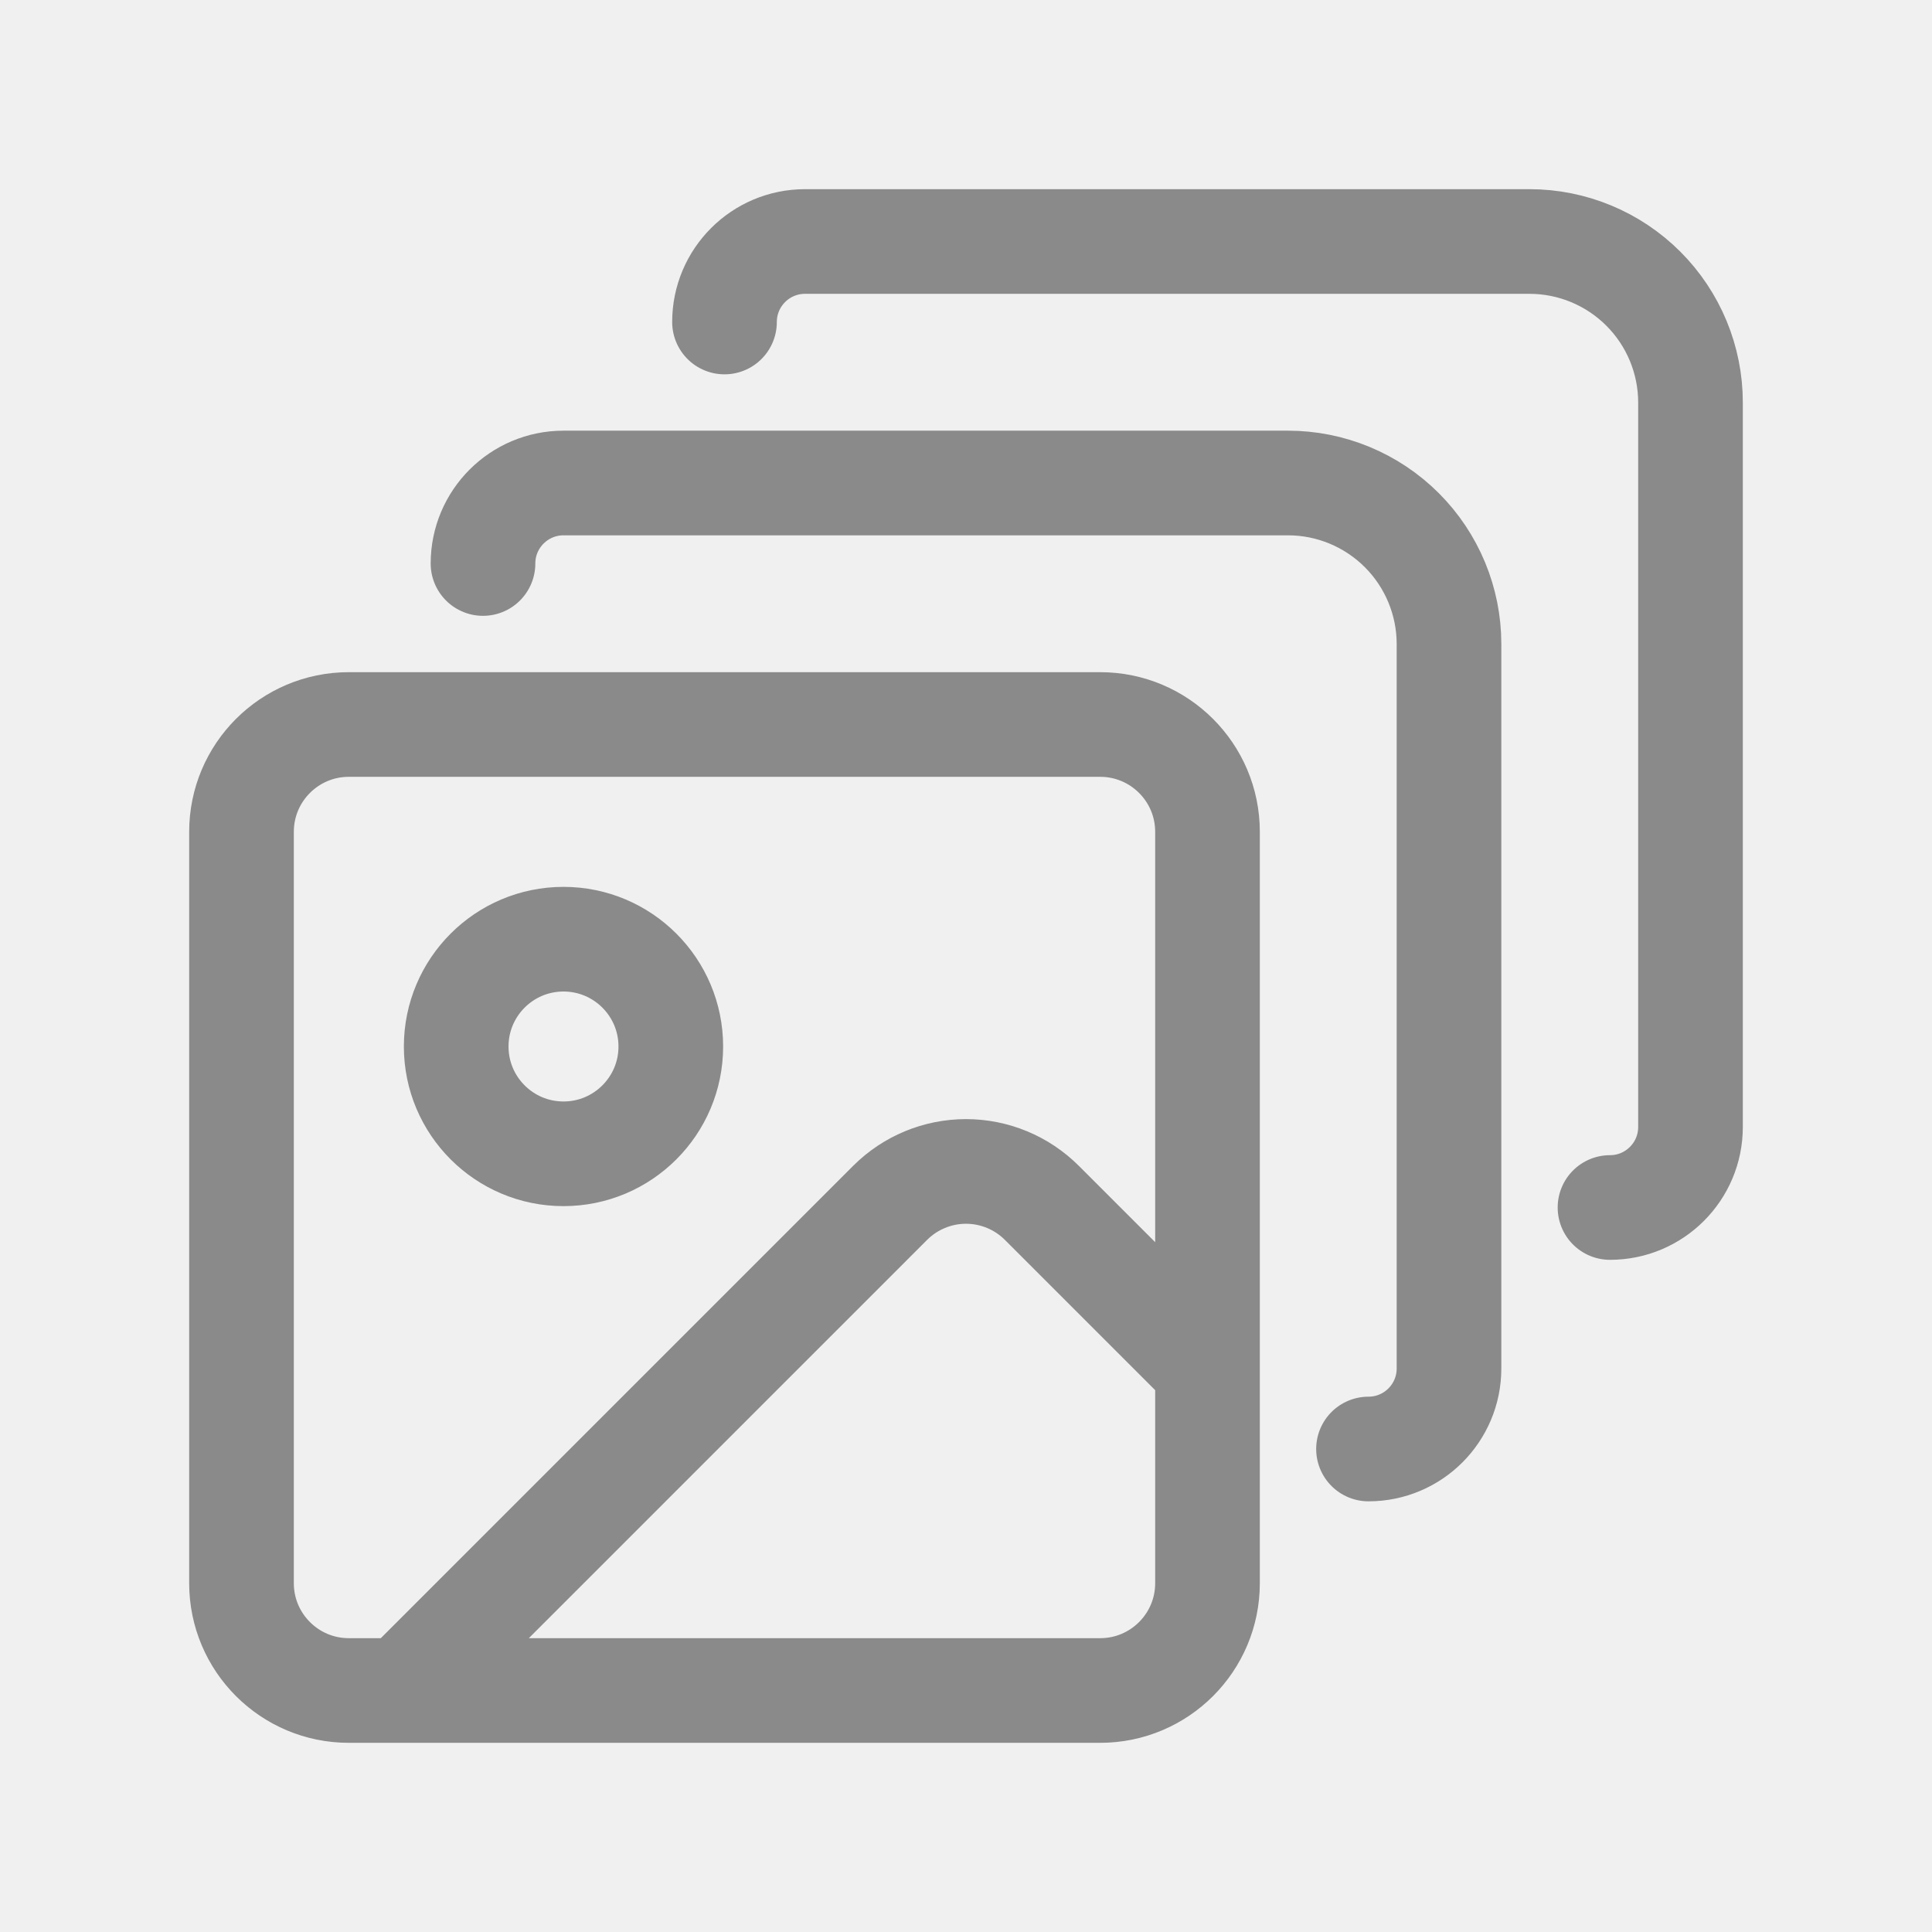
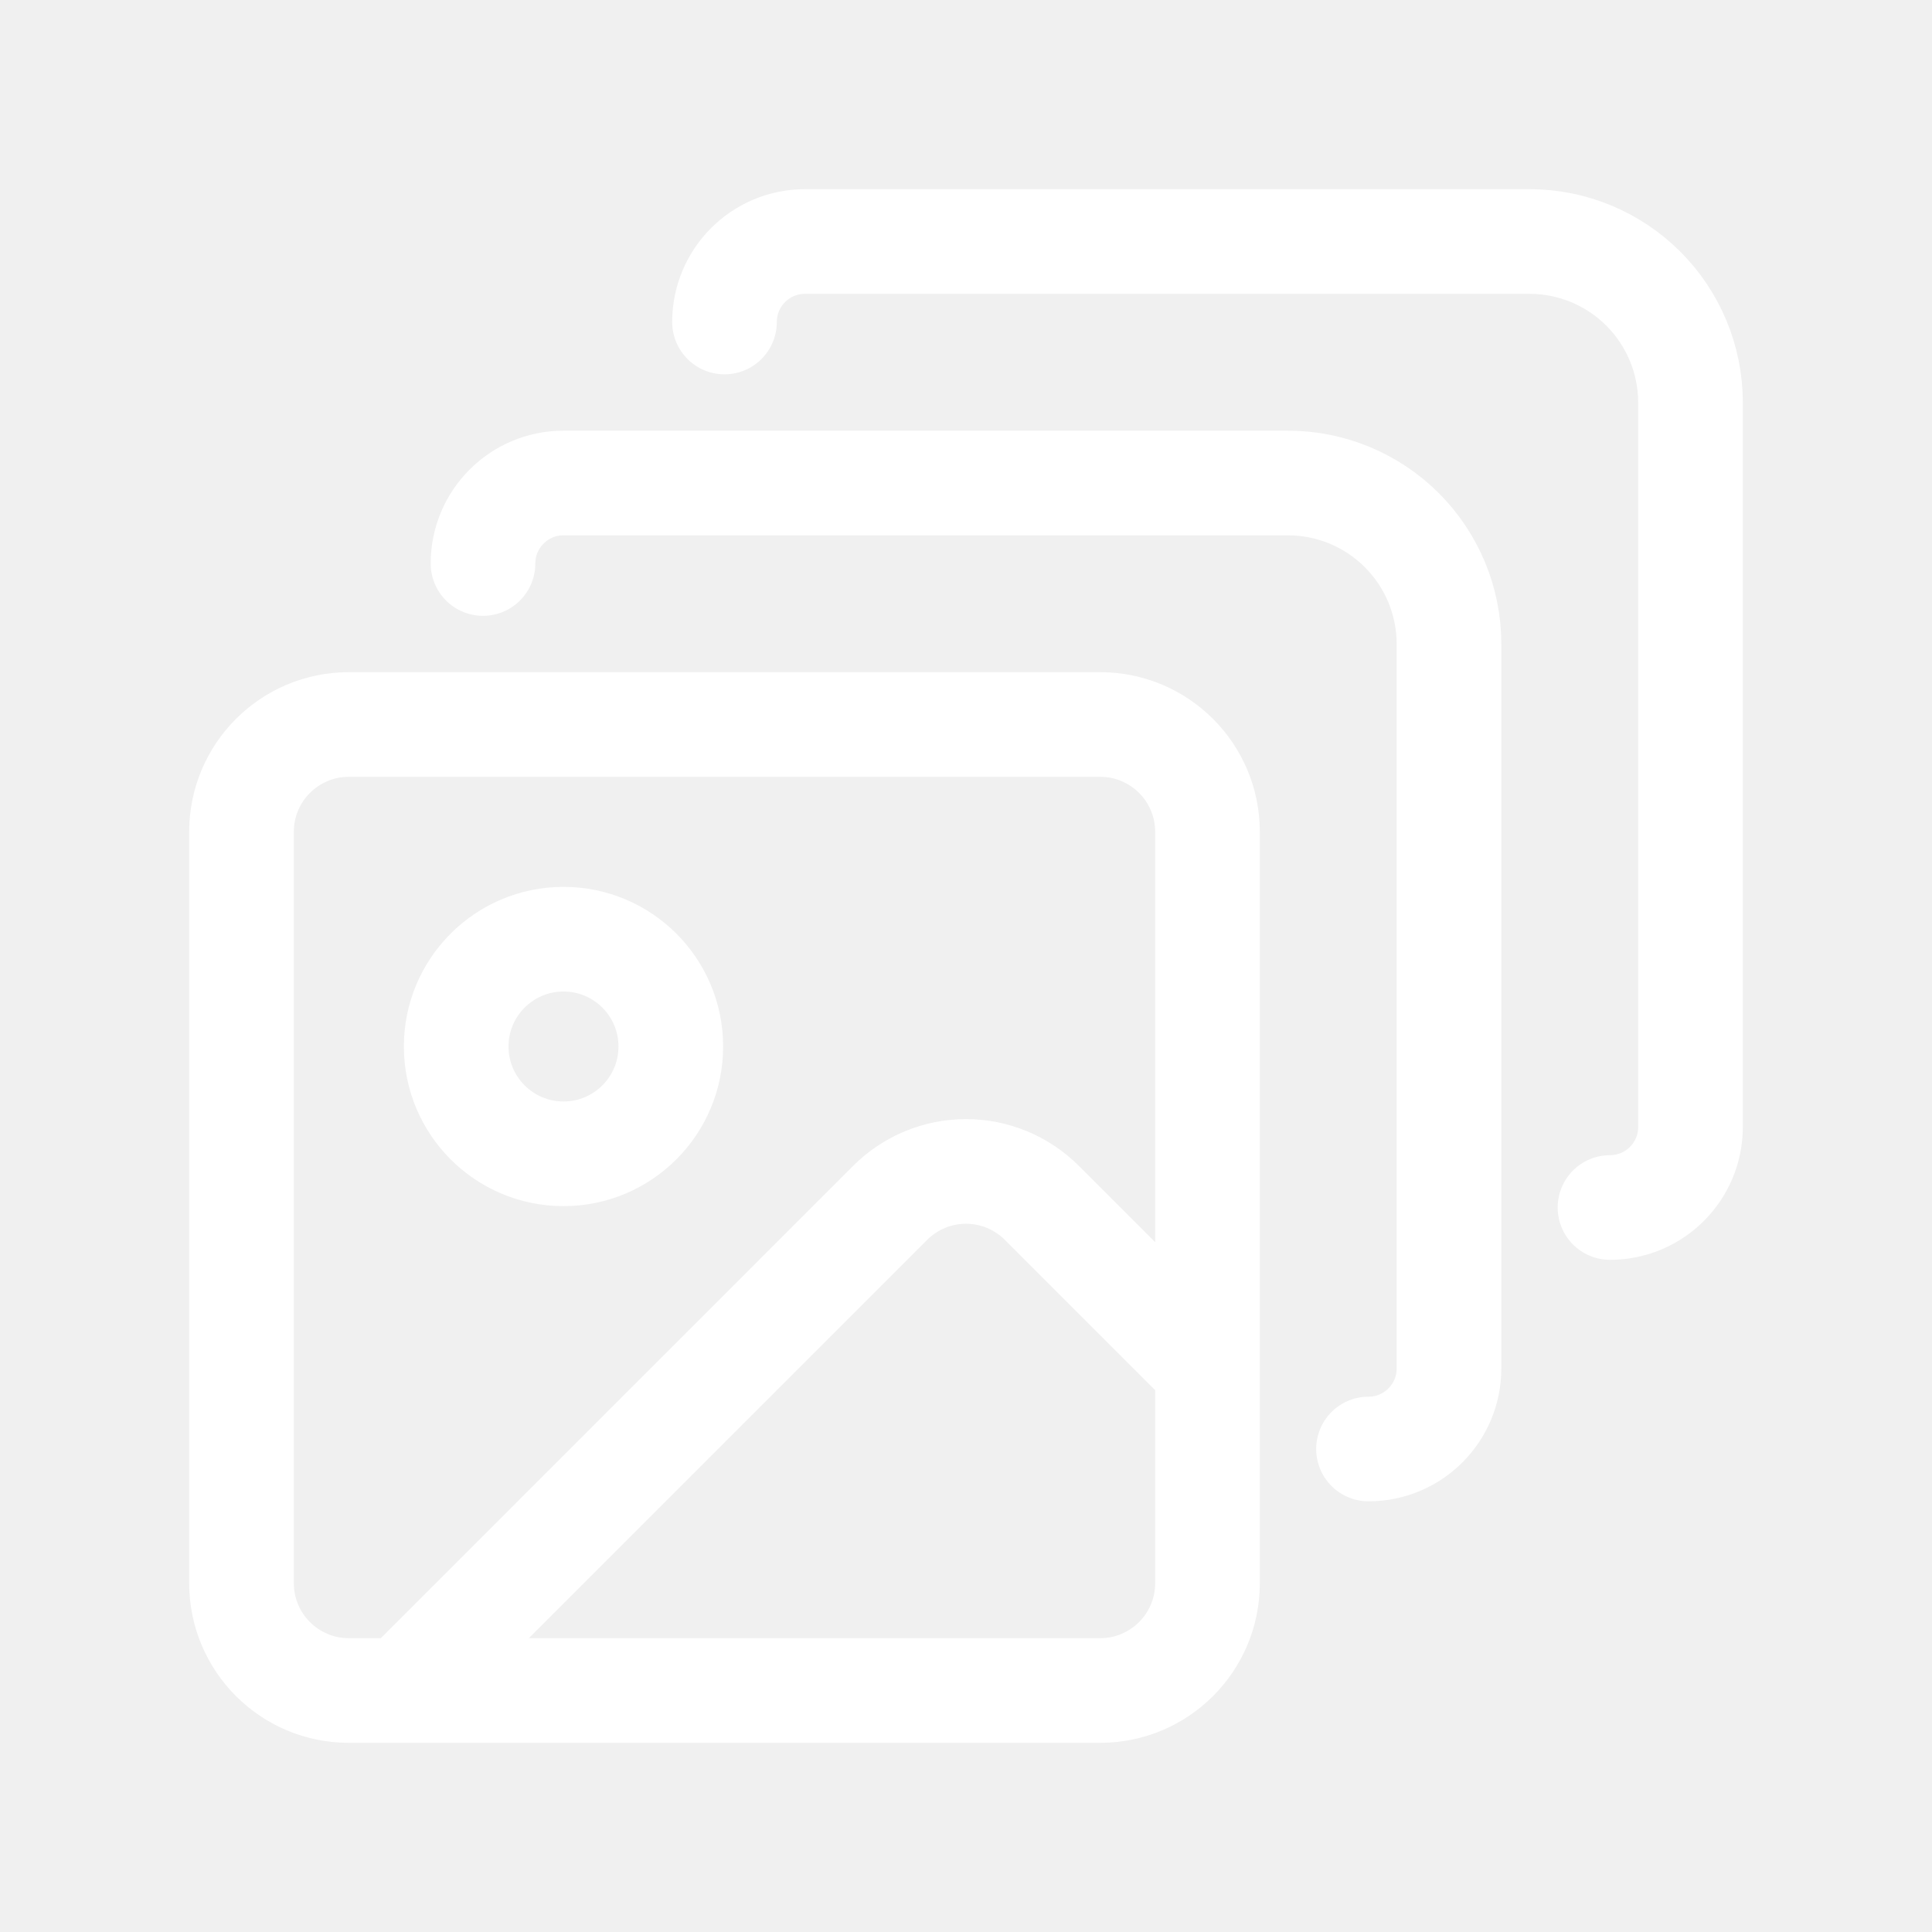
<svg xmlns="http://www.w3.org/2000/svg" width="24" height="24" viewBox="0 0 24 24" fill="none">
-   <path d="M15 17L12.943 14.943C12.693 14.693 12.354 14.552 12 14.552C11.646 14.552 11.307 14.693 11.057 14.943L5 21M20 15C20.552 15 21 14.552 21 14V5C21 4.47 20.789 3.961 20.414 3.586C20.039 3.211 19.53 3 19 3H10C9.448 3 9 3.448 9 4M17 18C17.552 18 18 17.552 18 17V8C18 7.47 17.789 6.961 17.414 6.586C17.039 6.211 16.53 6 16 6H7C6.448 6 6 6.448 6 7M4.333 9H13.667C14.403 9 15 9.597 15 10.333V19.667C15 20.403 14.403 21 13.667 21H4.333C3.597 21 3 20.403 3 19.667V10.333C3 9.597 3.597 9 4.333 9ZM8.333 13C8.333 13.736 7.736 14.333 7 14.333C6.264 14.333 5.667 13.736 5.667 13C5.667 12.264 6.264 11.667 7 11.667C7.736 11.667 8.333 12.264 8.333 13Z" stroke="#8A8A8A" stroke-width="1.3" stroke-linecap="round" stroke-linejoin="round" />
+   <path d="M15 17L12.943 14.943C12.693 14.693 12.354 14.552 12 14.552C11.646 14.552 11.307 14.693 11.057 14.943L5 21M20 15C20.552 15 21 14.552 21 14V5C21 4.47 20.789 3.961 20.414 3.586C20.039 3.211 19.53 3 19 3H10C9.448 3 9 3.448 9 4M17 18C17.552 18 18 17.552 18 17V8C18 7.47 17.789 6.961 17.414 6.586C17.039 6.211 16.53 6 16 6H7C6.448 6 6 6.448 6 7M4.333 9H13.667C14.403 9 15 9.597 15 10.333V19.667C15 20.403 14.403 21 13.667 21H4.333C3.597 21 3 20.403 3 19.667V10.333C3 9.597 3.597 9 4.333 9ZM8.333 13C8.333 13.736 7.736 14.333 7 14.333C6.264 14.333 5.667 13.736 5.667 13C5.667 12.264 6.264 11.667 7 11.667C7.736 11.667 8.333 12.264 8.333 13Z" stroke="white" stroke-width="1.3" stroke-linecap="round" stroke-linejoin="round" />
</svg>
